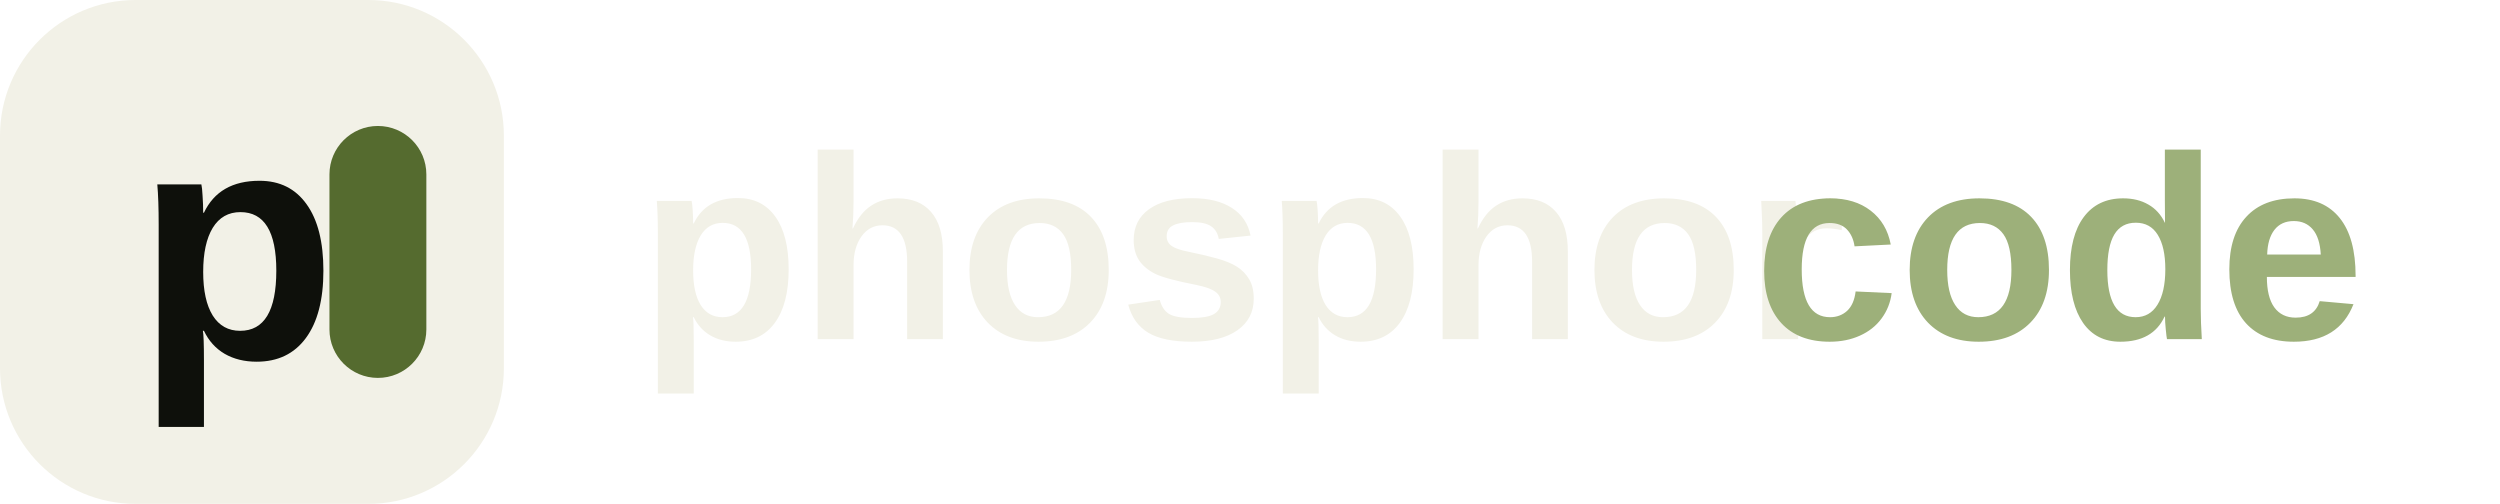
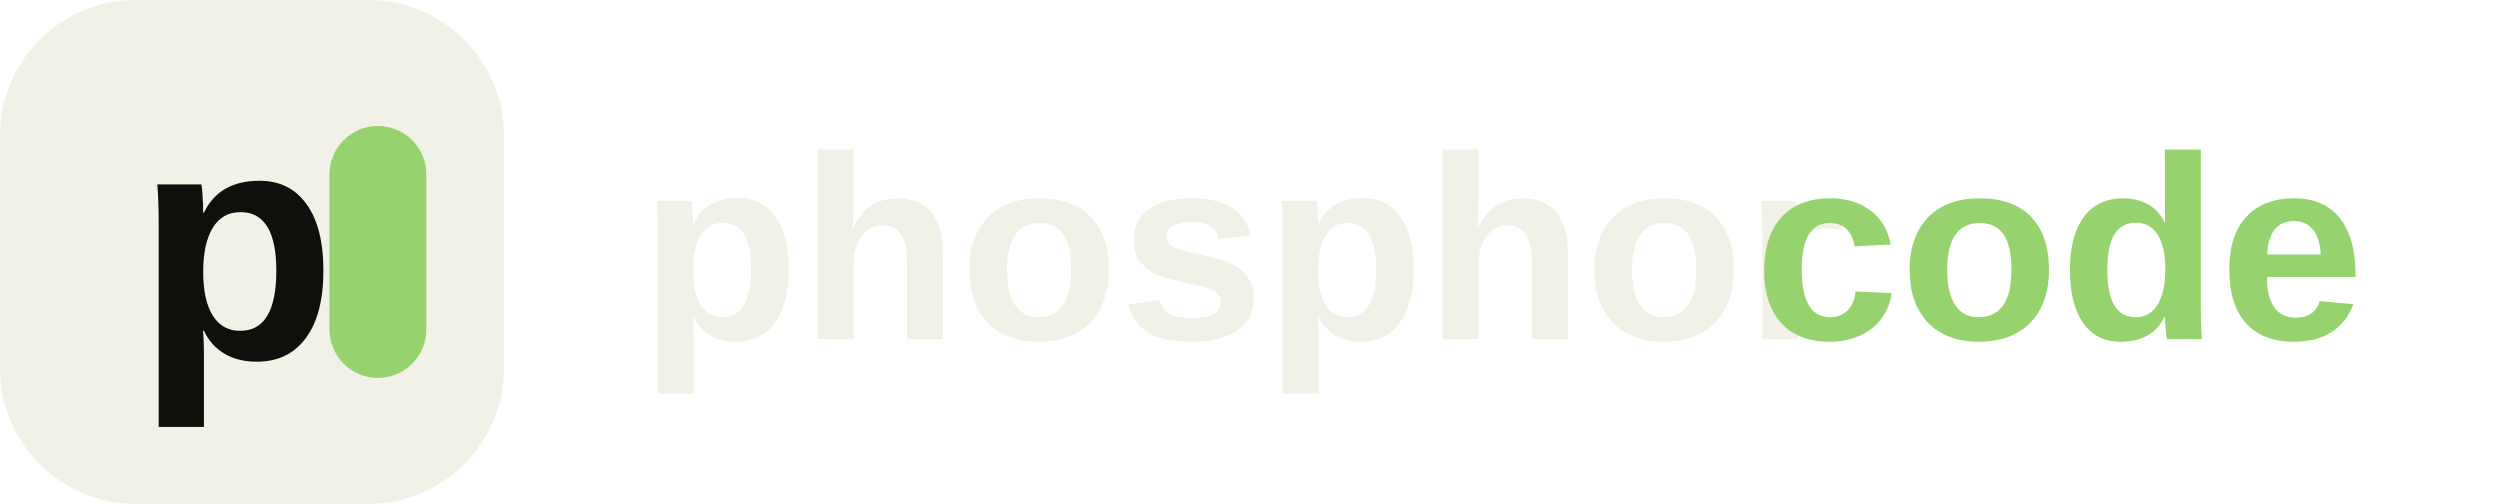
<svg xmlns="http://www.w3.org/2000/svg" width="258" height="52" viewBox="0 0 258 52" fill="none" role="img" aria-label="Phosphorcode">
  <rect x="0" y="0" width="52" height="52" rx="14" fill="#F2F1E7" />
  <text x="14" y="37" fill="#0E100B" font-family="Arial, sans-serif" font-size="34" font-weight="700">p</text>
-   <rect x="34" y="13" width="10" height="26" rx="5" fill="#556B2F" />
+   <rect x="34" y="13" width="10" height="26" rx="5" fill="#96D26E" />
  <text x="66" y="35" fill="#F2F1E7" font-family="Arial, sans-serif" font-size="27" font-weight="700">phosphor</text>
-   <text x="181" y="35" fill="#9DB07A" font-family="Arial, sans-serif" font-size="27" font-weight="700">code</text>
+   <text x="181" y="35" fill="#96D26E" font-family="Arial, sans-serif" font-size="27" font-weight="700">code</text>
</svg>
